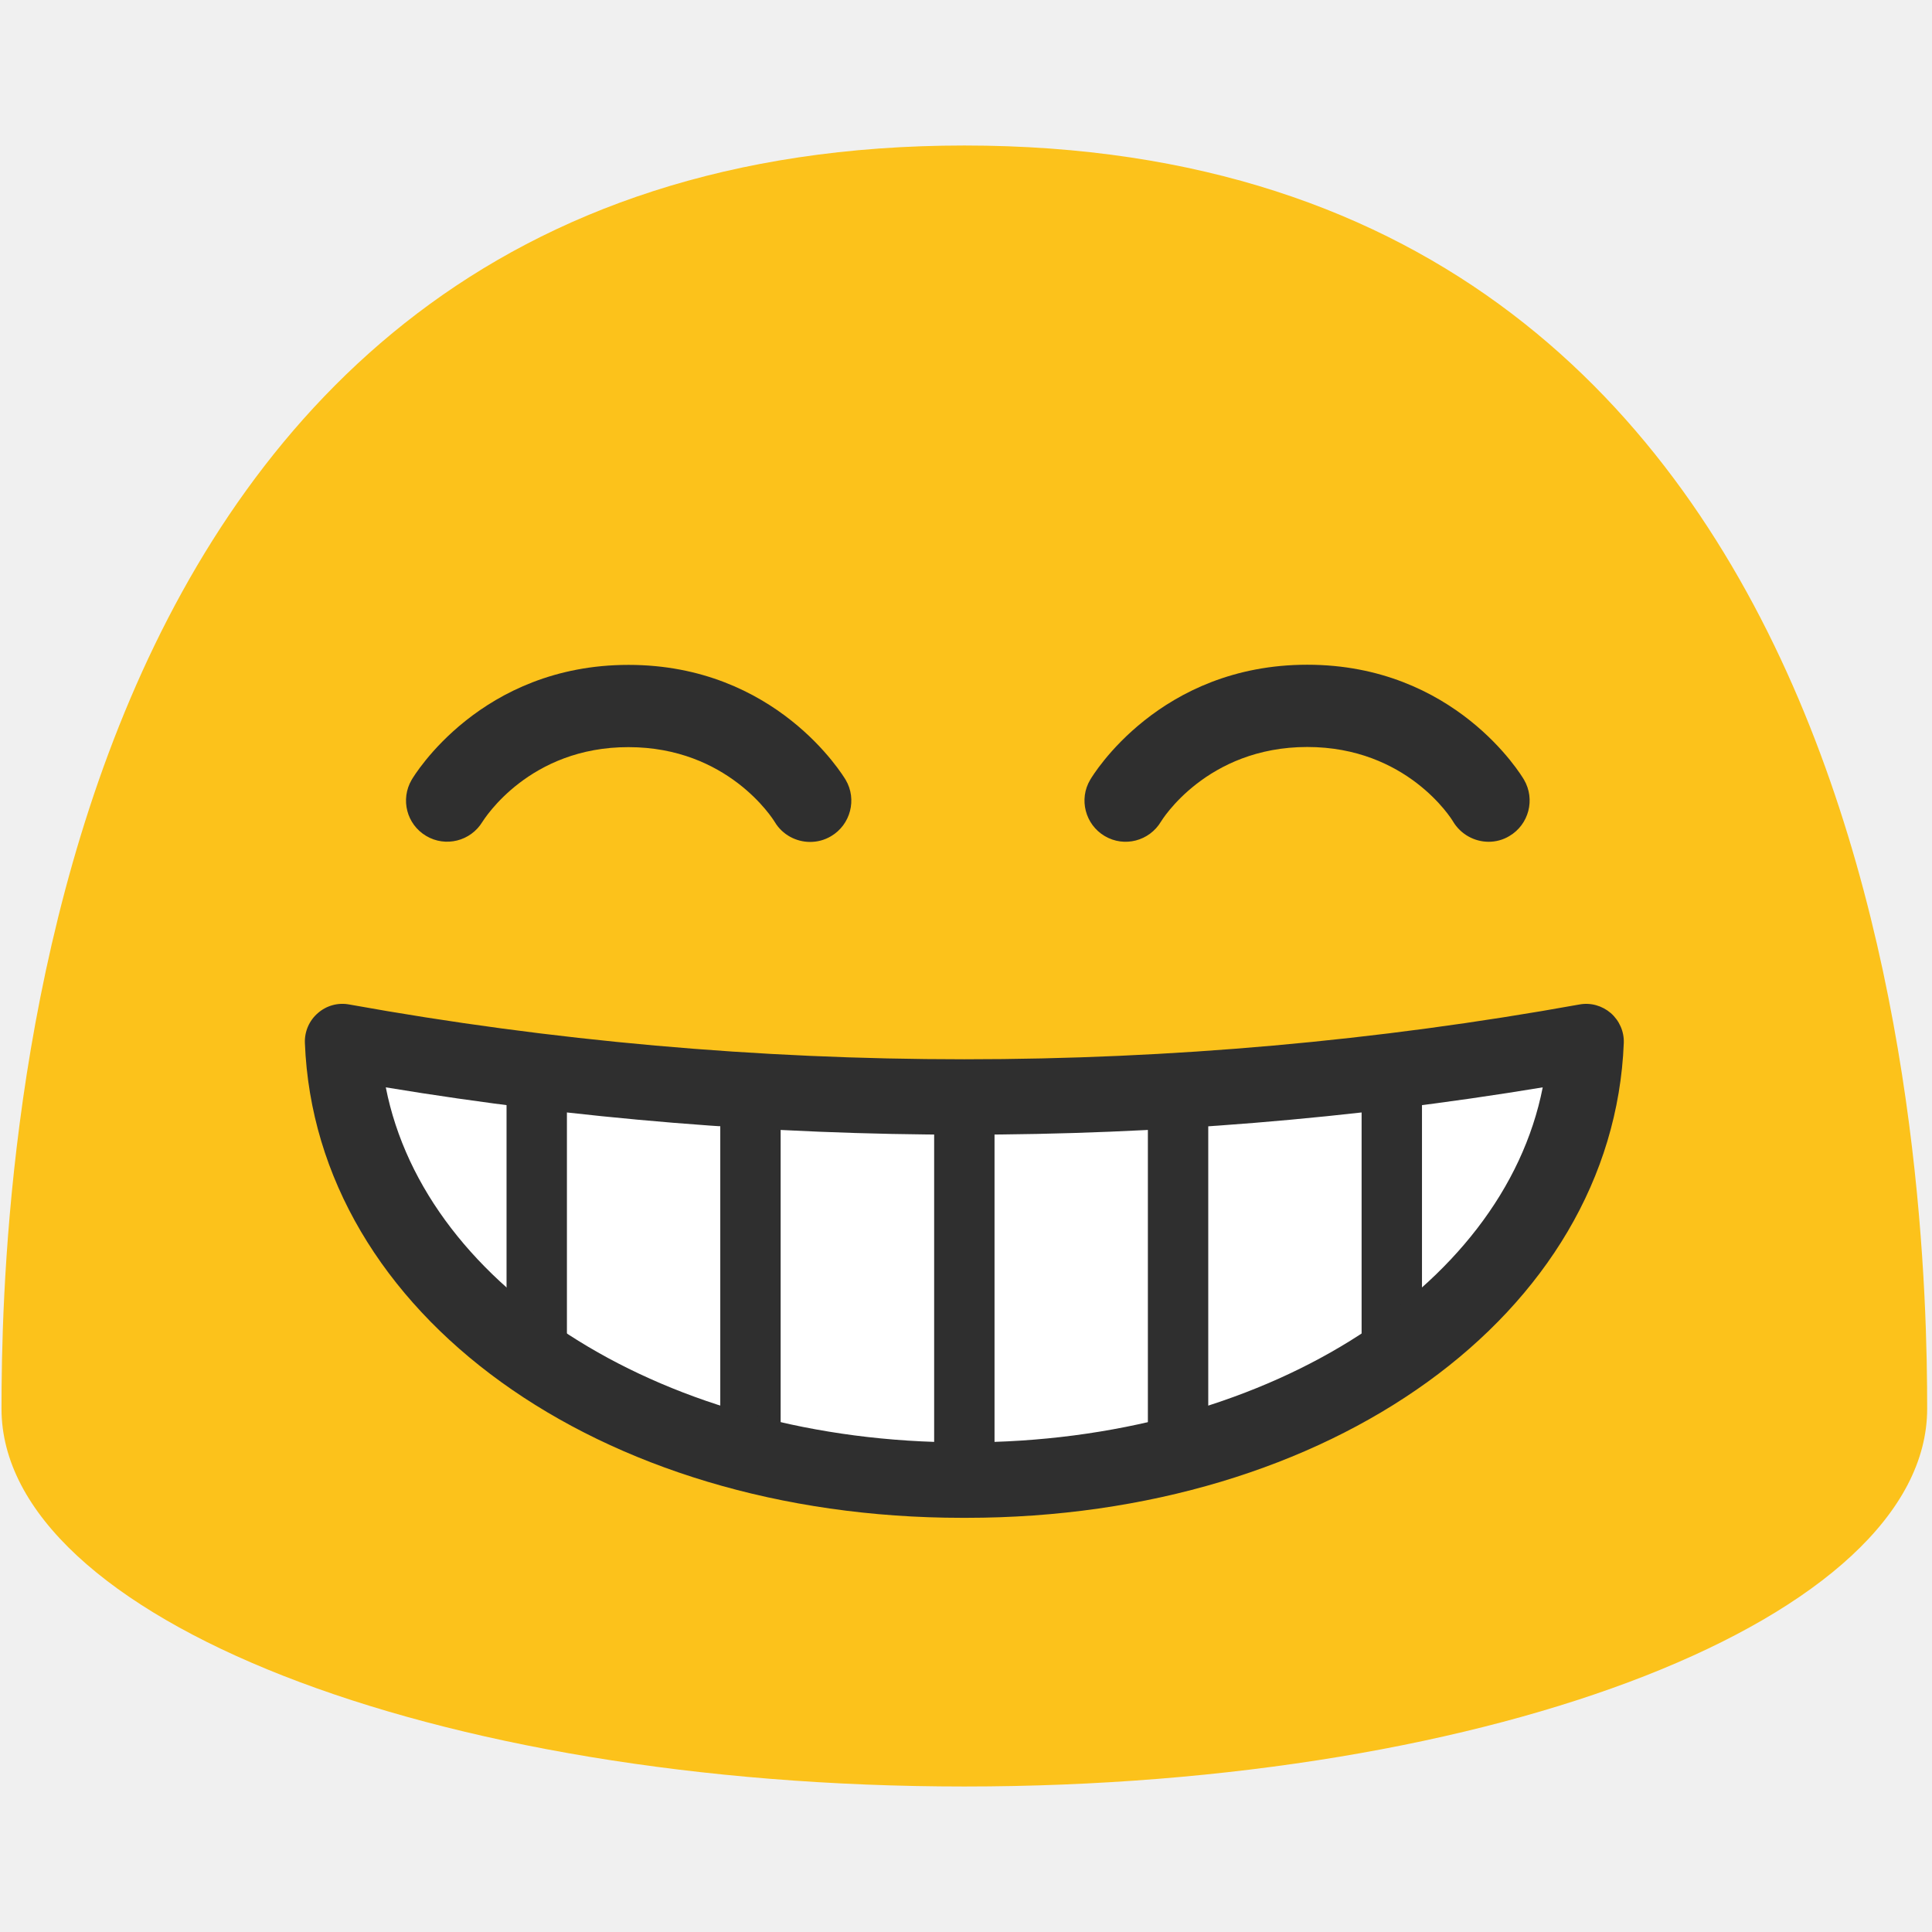
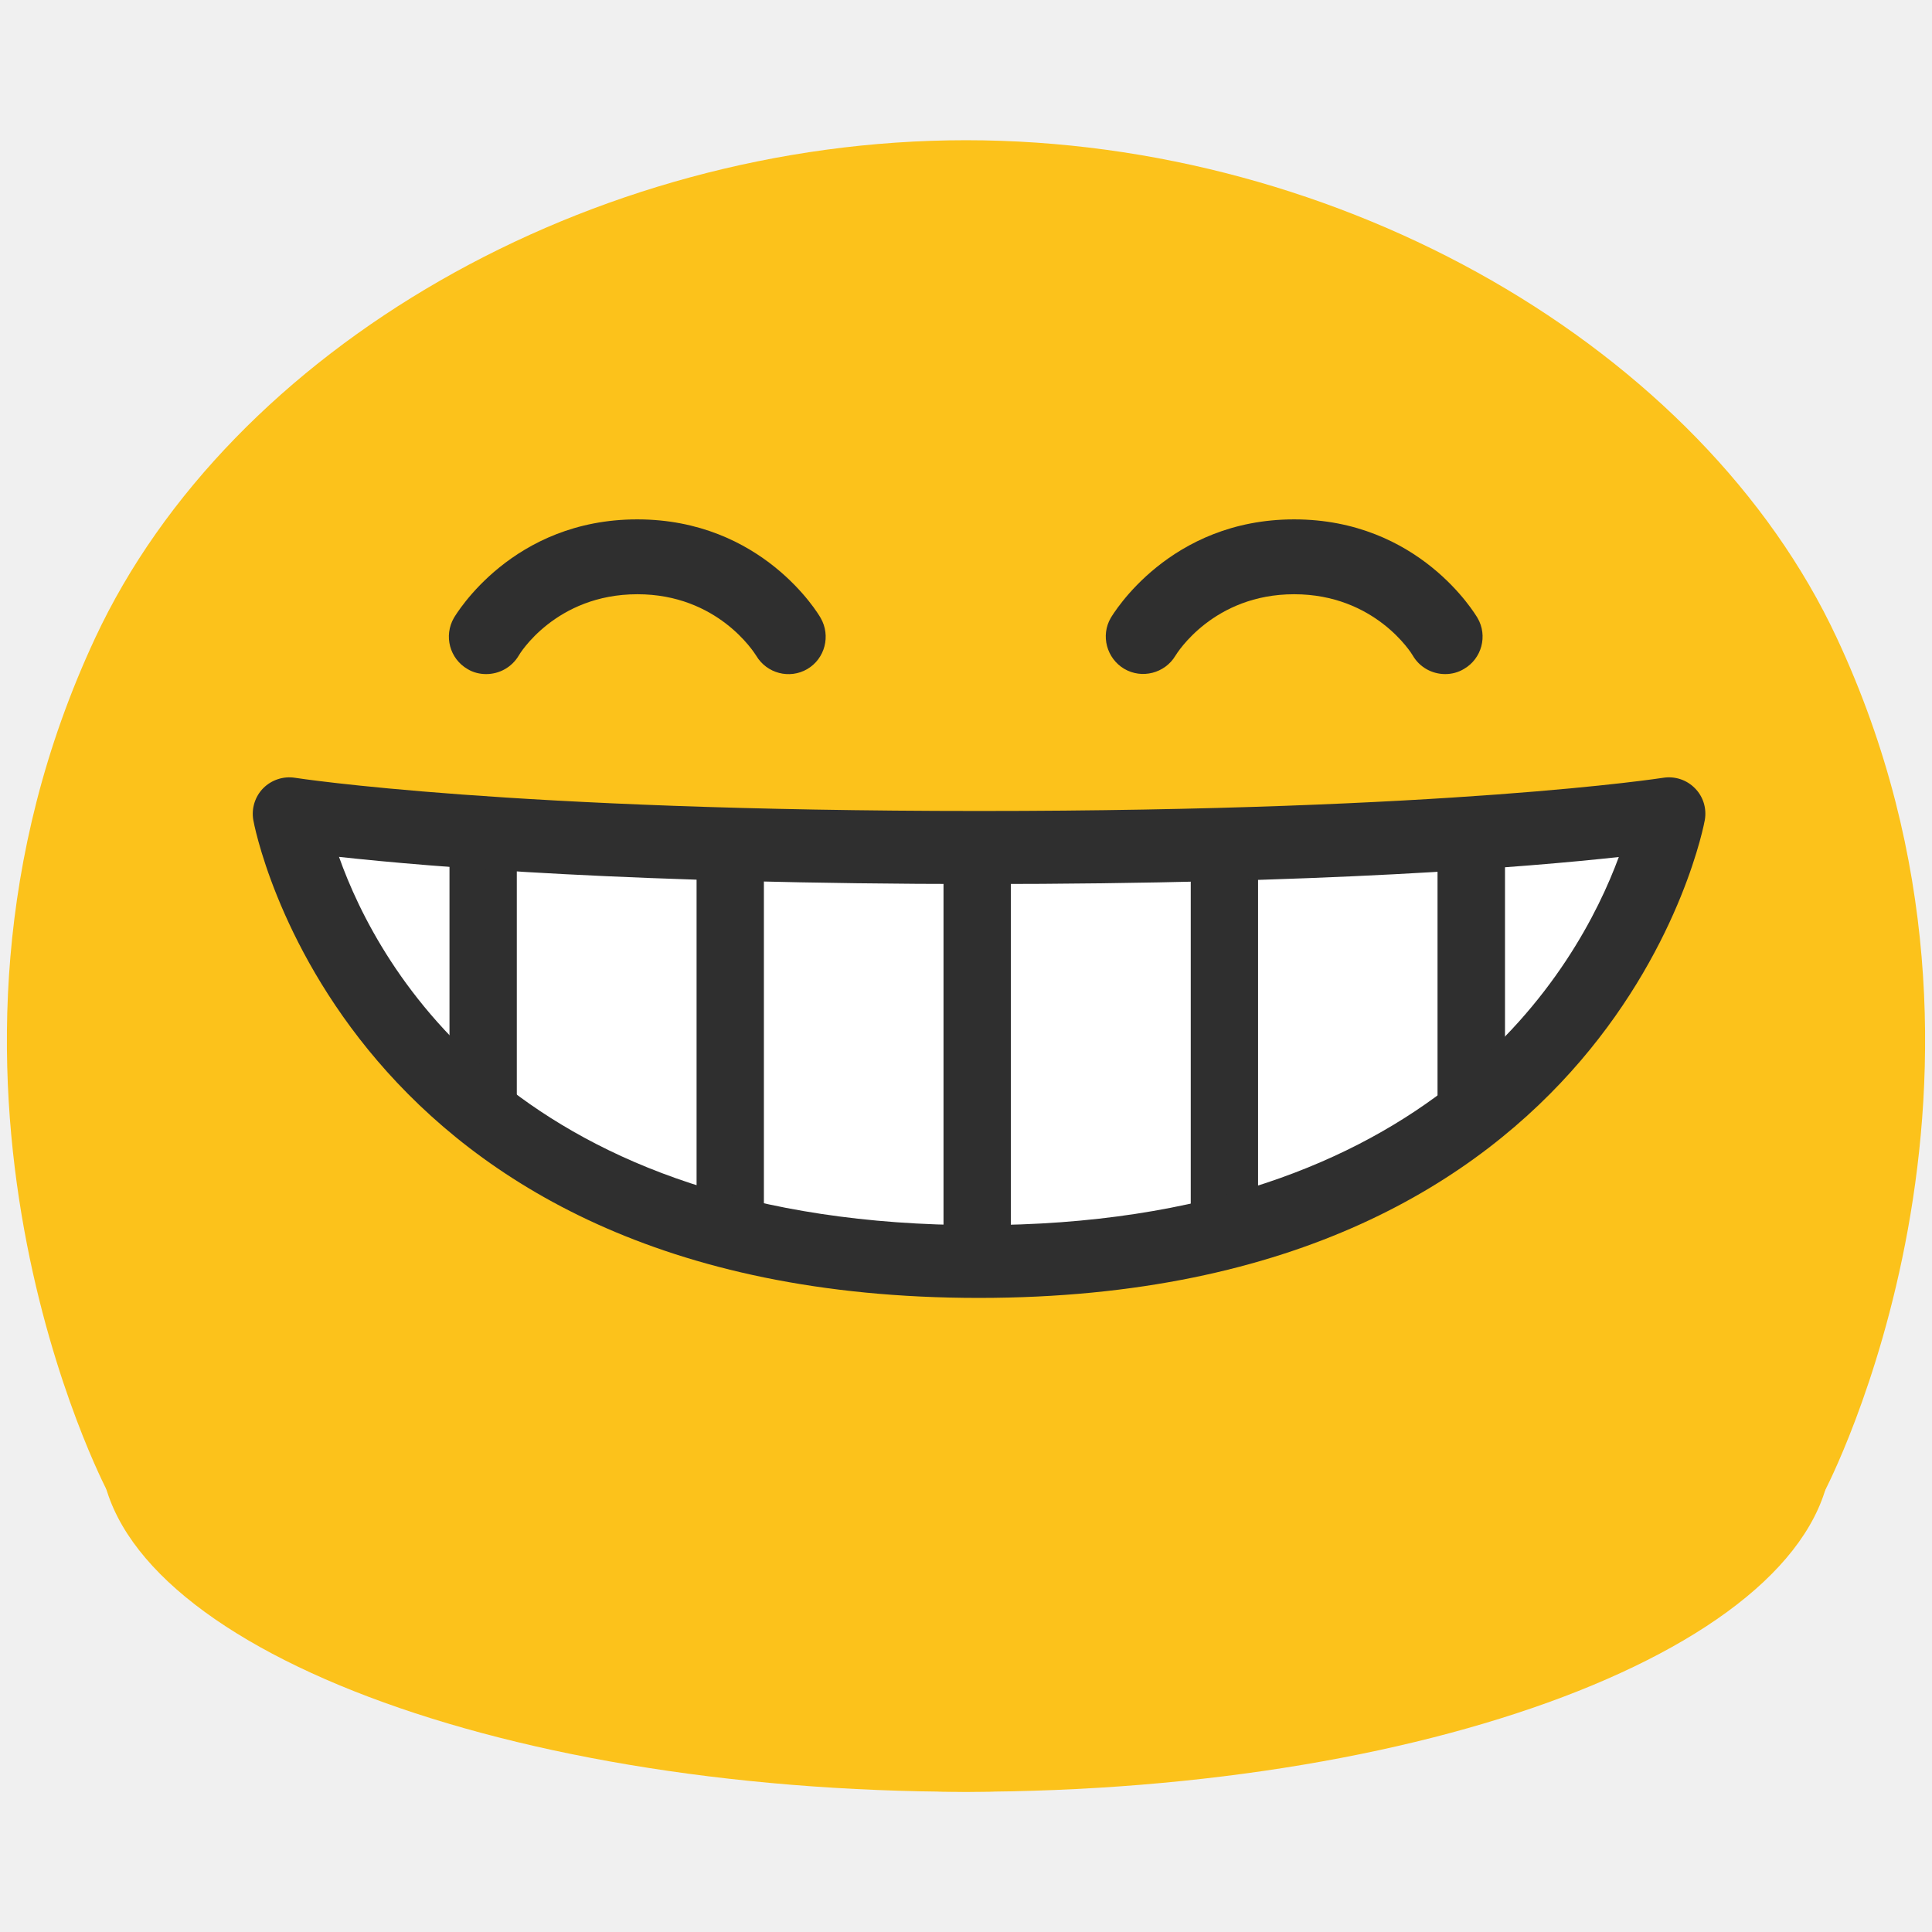
- <svg xmlns="http://www.w3.org/2000/svg" xmlns:xlink="http://www.w3.org/1999/xlink" width="128" height="128" style="enable-background:new 0 0 128 128;">
-   <path d="M63.89,9.64C1.58,9.64,0.1,79.5,0.1,93.33c0,13.83,28.56,25.03,63.79,25.03 c35.24,0,63.79-11.21,63.79-25.03C127.68,79.5,126.21,9.64,63.89,9.64z" style="fill:#FCC21B;" />
+ <svg xmlns="http://www.w3.org/2000/svg" xmlns:xlink="http://www.w3.org/1999/xlink" version="1.1" id="レイヤー_1" x="0px" y="0px" width="128px" height="128px" viewBox="0 0 128 128" enable-background="new 0 0 128 128" xml:space="preserve">
  <g>
-     <defs>
-       <path id="SVGID_1_" d="M63.89,98.06c23.15,0.05,40.56-12.97,41.19-29.05c-27.24,4.91-55.14,4.91-82.38,0 C23.33,85.09,40.74,98.11,63.89,98.06z" />
-     </defs>
-     <use style="overflow:visible;fill:#FFFFFF;" xlink:href="#SVGID_1_" />
-     <clipPath id="SVGID_2_">
-       <use style="overflow:visible;" xlink:href="#SVGID_1_" />
-     </clipPath>
-     <g style="clip-path:url(#SVGID_2_);">
-       <path d="M78.05,108c-1.1,0-2-0.9-2-2V61.07c0-1.1,0.9-2,2-2s2,0.9,2,2V106C80.05,107.1,79.16,108,78.05,108 z" style="fill:#2F2F2F;" />
+     <g>
+       <g>
+         <path fill="#FCC21B" d="M121.35,95.94c0,12.57-25.67,22.77-57.35,22.77c-31.68,0-57.36-10.2-57.36-22.77     c0-12.58,25.68-22.78,57.36-22.78C95.68,73.15,121.35,83.36,121.35,95.94" />
+       </g>
+       <g>
+         <path fill="#FCC21B" d="M121.7,42.28C112.75,23.08,88.9,9.29,64,9.29c-24.9,0-48.75,13.79-57.7,32.99     C-7.3,71.43,7.1,98.77,7.1,98.77s25.23,19.94,56.9,19.94c31.68,0,56.9-19.94,56.9-19.94S135.3,71.43,121.7,42.28" />
+       </g>
+       <g>
+         <path fill="#2F2F2F" d="M32.21,44.66c-0.42,0-0.85-0.1-1.23-0.33c-1.19-0.69-1.59-2.2-0.91-3.39c0.16-0.26,3.88-6.53,12.15-6.53     c8.27,0,12,6.26,12.15,6.53c0.68,1.18,0.29,2.7-0.89,3.39c-1.17,0.68-2.68,0.29-3.38-0.89c-0.14-0.22-2.56-4.07-7.87-4.07     c-5.44,0-7.85,4.02-7.86,4.06C33.9,44.22,33.07,44.66,32.21,44.66z" />
+       </g>
+       <g>
+         <path fill="#2F2F2F" d="M95.75,44.66c-0.86,0-1.69-0.44-2.15-1.23c-0.08-0.15-2.51-4.06-7.86-4.06c-5.35,0-7.77,3.91-7.87,4.08     c-0.7,1.16-2.22,1.55-3.39,0.86c-1.16-0.69-1.57-2.2-0.89-3.37c0.16-0.26,3.89-6.53,12.15-6.53c8.27,0,11.99,6.27,12.15,6.53     c0.69,1.18,0.28,2.7-0.9,3.38C96.61,44.55,96.18,44.66,95.75,44.66z" />
+       </g>
+       <g>
+         <defs>
+           <path id="SVGID_1_" d="M19.17,53.92c0,0,5.01,29.66,45.69,29.66c40.68,0,45.72-29.66,45.72-29.66s-13.89,2.23-45.69,2.23      C33.08,56.15,19.17,53.92,19.17,53.92" />
+         </defs>
+         <use xlink:href="#SVGID_1_" overflow="visible" fill="#FFFFFF" />
+         <clipPath id="SVGID_2_">
+           <use xlink:href="#SVGID_1_" overflow="visible" />
+         </clipPath>
+         <g clip-path="url(#SVGID_2_)">
+           <path fill="#2F2F2F" d="M32.02,95.51c-1.23,0-2.24-1.04-2.24-2.33V50.44c0-1.28,1-2.32,2.24-2.32c1.23,0,2.22,1.04,2.22,2.32      v42.74C34.25,94.46,33.25,95.51,32.02,95.51z" />
+         </g>
+         <g clip-path="url(#SVGID_2_)">
+           <path fill="#2F2F2F" d="M48.38,95.51c-1.24,0-2.23-1.03-2.23-2.31V50.44c0-1.28,0.99-2.32,2.23-2.32c1.23,0,2.23,1.04,2.23,2.32      V93.2C50.61,94.47,49.61,95.51,48.38,95.51z" />
+         </g>
+         <g clip-path="url(#SVGID_2_)">
+           <path fill="#2F2F2F" d="M64.74,95.51c-1.23,0-2.23-1.03-2.23-2.31V50.44c0-1.28,0.99-2.32,2.23-2.32c1.23,0,2.23,1.04,2.23,2.32      V93.2C66.98,94.47,65.98,95.51,64.74,95.51z" />
+         </g>
+         <g clip-path="url(#SVGID_2_)">
+           <path fill="#2F2F2F" d="M81.12,95.51c-1.23,0-2.23-1.03-2.23-2.31V50.44c0-1.28,1-2.32,2.23-2.32c1.23,0,2.23,1.04,2.23,2.32      V93.2C83.35,94.47,82.34,95.51,81.12,95.51z" />
+         </g>
+         <g clip-path="url(#SVGID_2_)">
+           <path fill="#2F2F2F" d="M97.47,95.51c-1.23,0-2.23-1.03-2.23-2.31V50.44c0-1.28,1-2.32,2.23-2.32c1.24,0,2.24,1.04,2.24,2.32      V93.2C99.71,94.47,98.71,95.51,97.47,95.51z" />
+         </g>
+       </g>
    </g>
-     <g style="clip-path:url(#SVGID_2_);">
-       <path d="M92.21,108c-1.1,0-2-0.9-2-2V61.07c0-1.1,0.9-2,2-2s2,0.9,2,2V106C94.21,107.1,93.32,108,92.21,108 z" style="fill:#2F2F2F;" />
-     </g>
-     <g style="clip-path:url(#SVGID_2_);">
-       <path d="M63.89,108c-1.1,0-2-0.9-2-2V61.07c0-1.1,0.9-2,2-2s2,0.9,2,2V106 C65.89,107.1,64.99,108,63.89,108z" style="fill:#2F2F2F;" />
-       <path d="M49.72,108c-1.1,0-2-0.9-2-2V61.07c0-1.1,0.9-2,2-2s2,0.9,2,2V106 C51.72,107.1,50.83,108,49.72,108z" style="fill:#2F2F2F;" />
-       <path d="M35.56,108c-1.1,0-2-0.9-2-2V61.07c0-1.1,0.9-2,2-2s2,0.9,2,2V106 C37.56,107.1,36.67,108,35.56,108z" style="fill:#2F2F2F;" />
+     <g>
+       <path fill="#2F2F2F" d="M64.85,85.99c-42.22,0-48.02-31.35-48.07-31.67c-0.13-0.77,0.12-1.55,0.66-2.1    c0.55-0.55,1.33-0.81,2.1-0.69c0.14,0.02,14.17,2.2,45.34,2.2c31.17,0,45.17-2.18,45.31-2.2c0.77-0.12,1.55,0.13,2.1,0.69    c0.55,0.55,0.79,1.33,0.66,2.1C112.9,54.64,107.09,85.99,64.85,85.99z M22.46,56.77c2.6,7.34,11.91,24.4,42.4,24.4    c30.17,0,39.69-17.07,42.39-24.39c-6.04,0.66-19.6,1.79-42.36,1.79C42.06,58.56,28.47,57.43,22.46,56.77z" />
    </g>
  </g>
-   <path d="M64.01,100.56h-0.25c-24.13,0-42.86-13.52-43.56-31.46c-0.03-0.76,0.29-1.49,0.86-1.98 c0.57-0.5,1.33-0.71,2.08-0.57c26.82,4.84,54.67,4.84,81.5,0c0.75-0.14,1.51,0.08,2.08,0.57c0.57,0.5,0.89,1.23,0.86,1.98 C106.87,87.04,88.14,100.56,64.01,100.56z M63.88,95.56h0.13c19.55,0,35.56-10.1,38.2-23.52c-25.29,4.18-51.36,4.18-76.65,0 c2.64,13.42,18.65,23.52,38.2,23.52H63.88z" style="fill:#2F2F2F;" />
-   <path d="M31.96,54.45c-0.78,1.28-2.44,1.7-3.73,0.93c-1.29-0.77-1.71-2.42-0.96-3.71 c0.18-0.31,4.6-7.62,14.37-7.62c9.78,0,14.2,7.31,14.39,7.62c0.76,1.29,0.32,2.97-0.97,3.73c-0.44,0.26-0.91,0.38-1.39,0.38 c-0.92,0-1.83-0.47-2.34-1.32c-0.13-0.22-3.12-4.96-9.69-4.96C35.07,49.49,32.1,54.24,31.96,54.45z" style="fill:#2F2F2F;" />
-   <path d="M100,55.39c-0.43,0.26-0.91,0.38-1.37,0.38c-0.94,0-1.85-0.49-2.36-1.34 c-0.11-0.2-3.08-4.94-9.66-4.94c-6.69,0-9.66,4.89-9.69,4.94c-0.77,1.29-2.43,1.73-3.73,0.96c-1.29-0.76-1.73-2.44-0.96-3.73 c0.18-0.31,4.6-7.62,14.38-7.62c9.77,0,14.18,7.31,14.36,7.62C101.73,52.96,101.29,54.63,100,55.39z" style="fill:#2F2F2F;" />
</svg>
